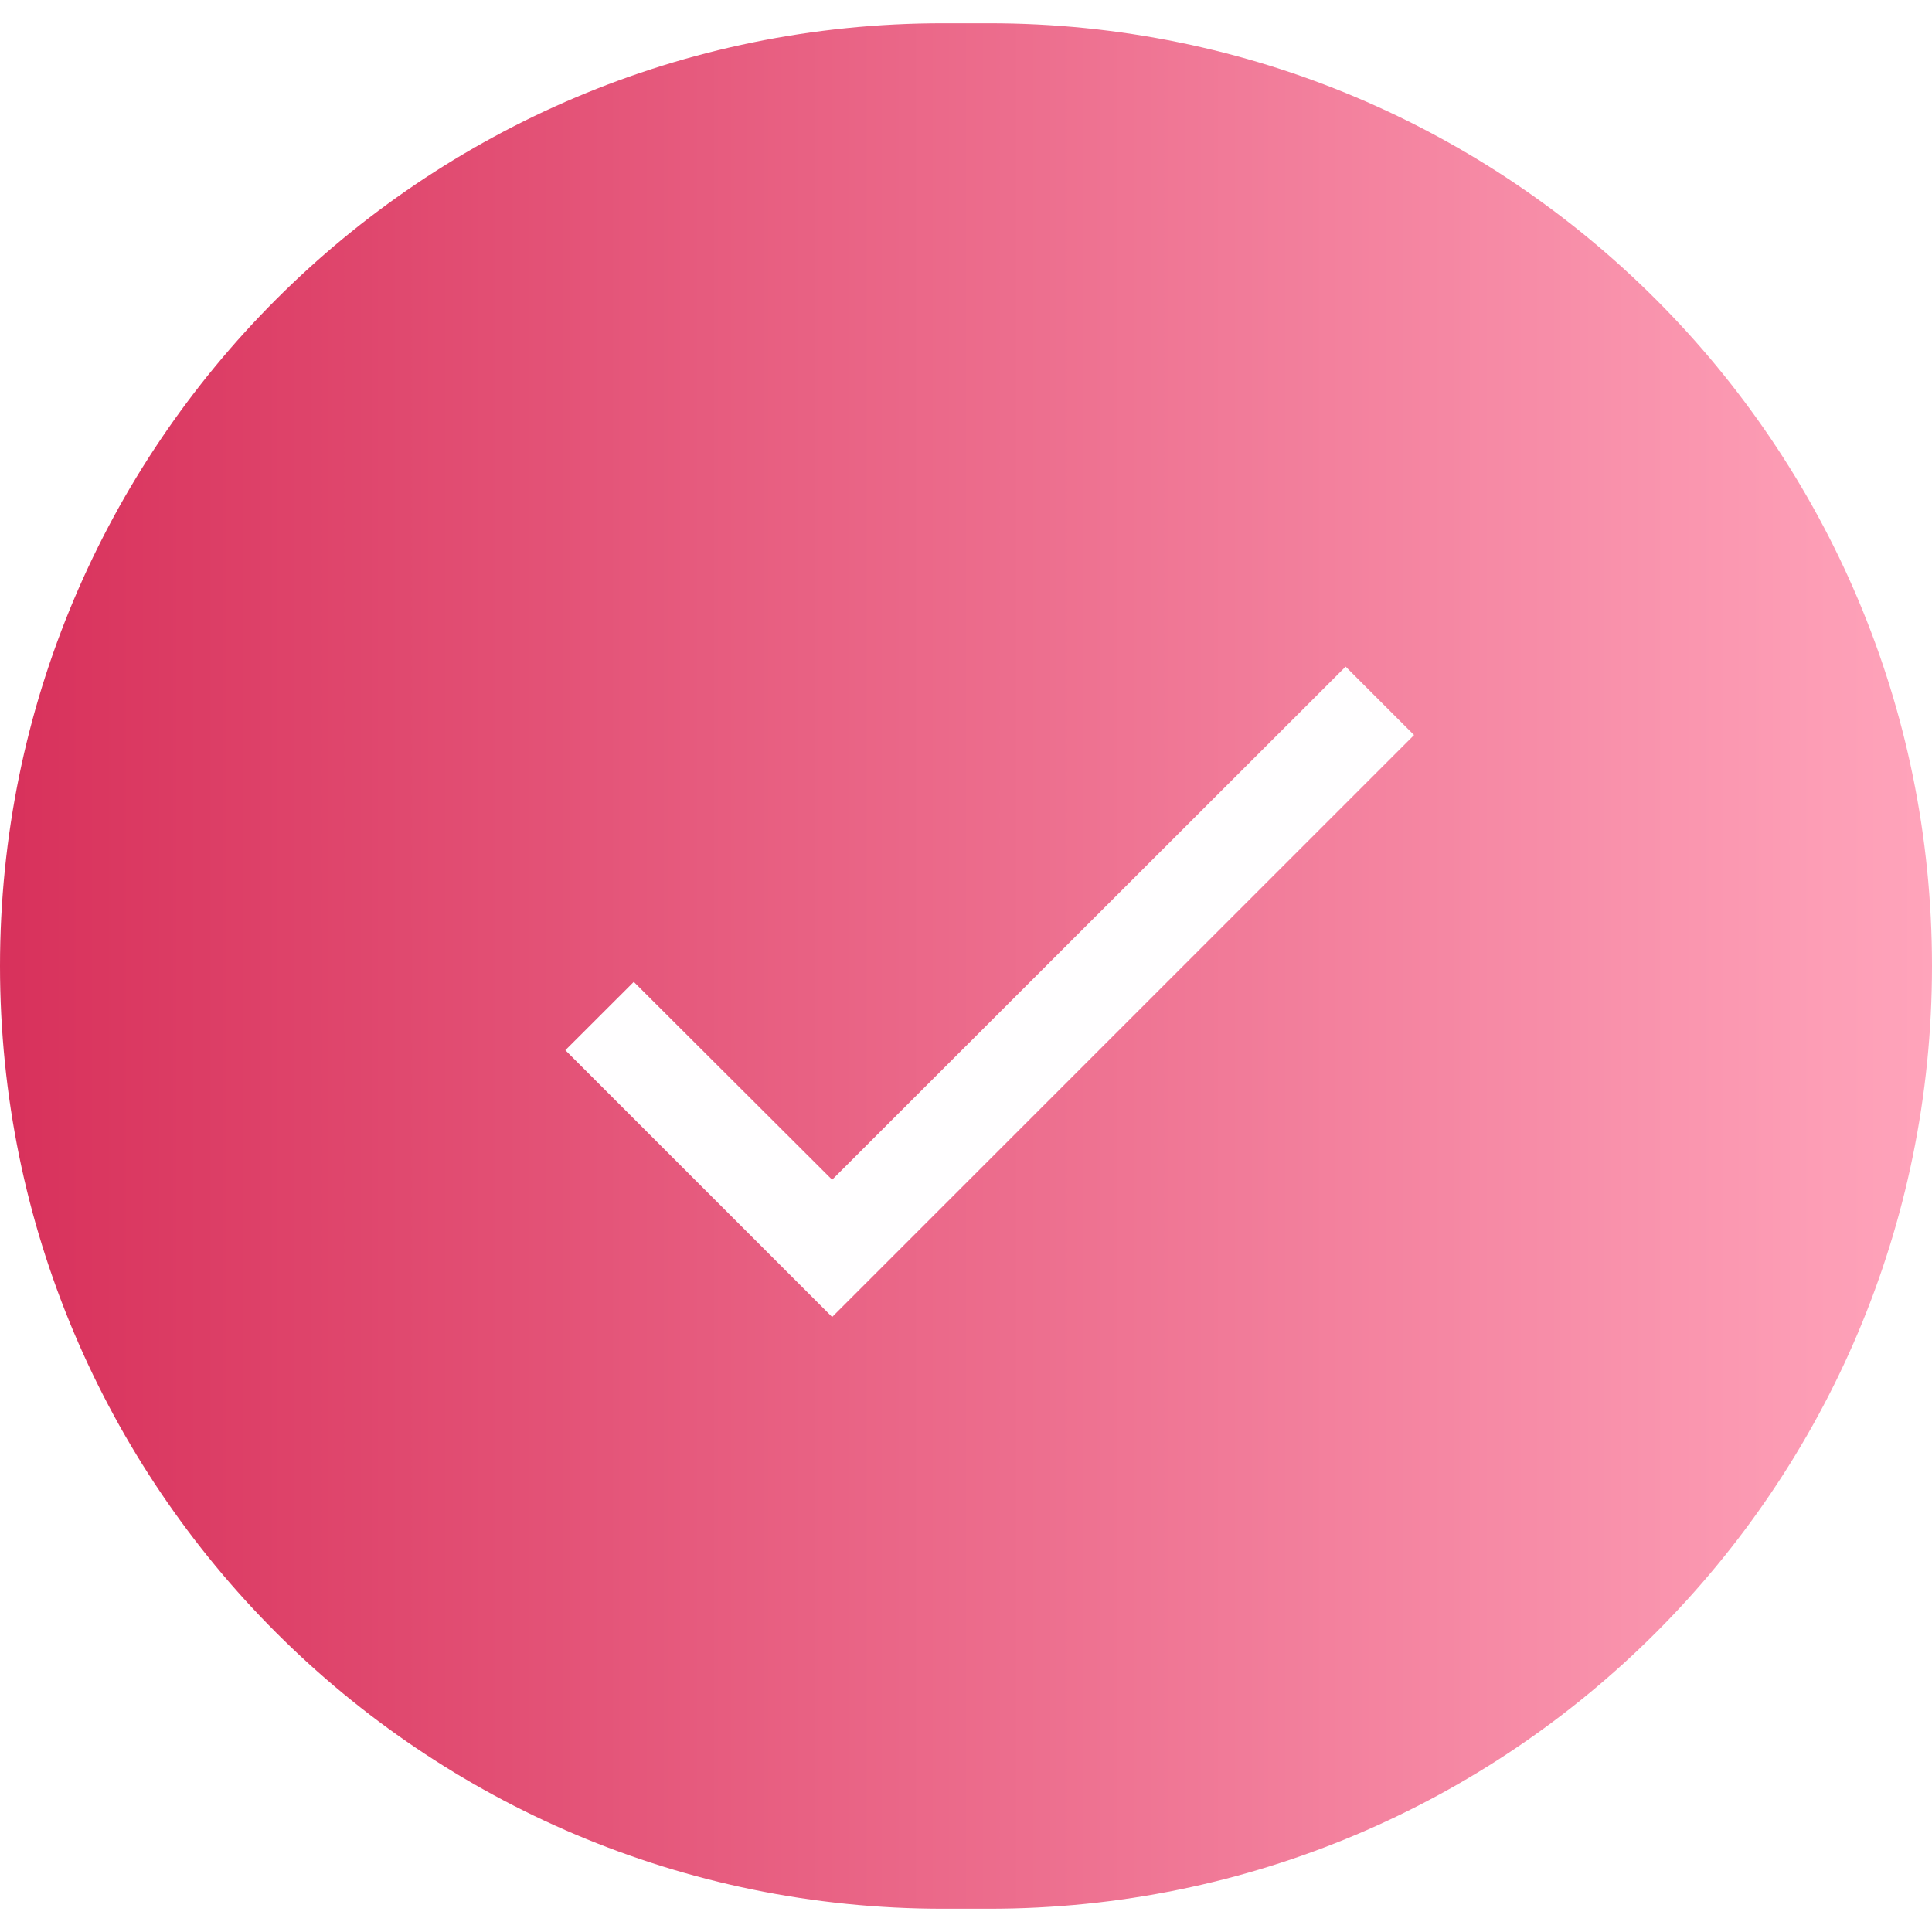
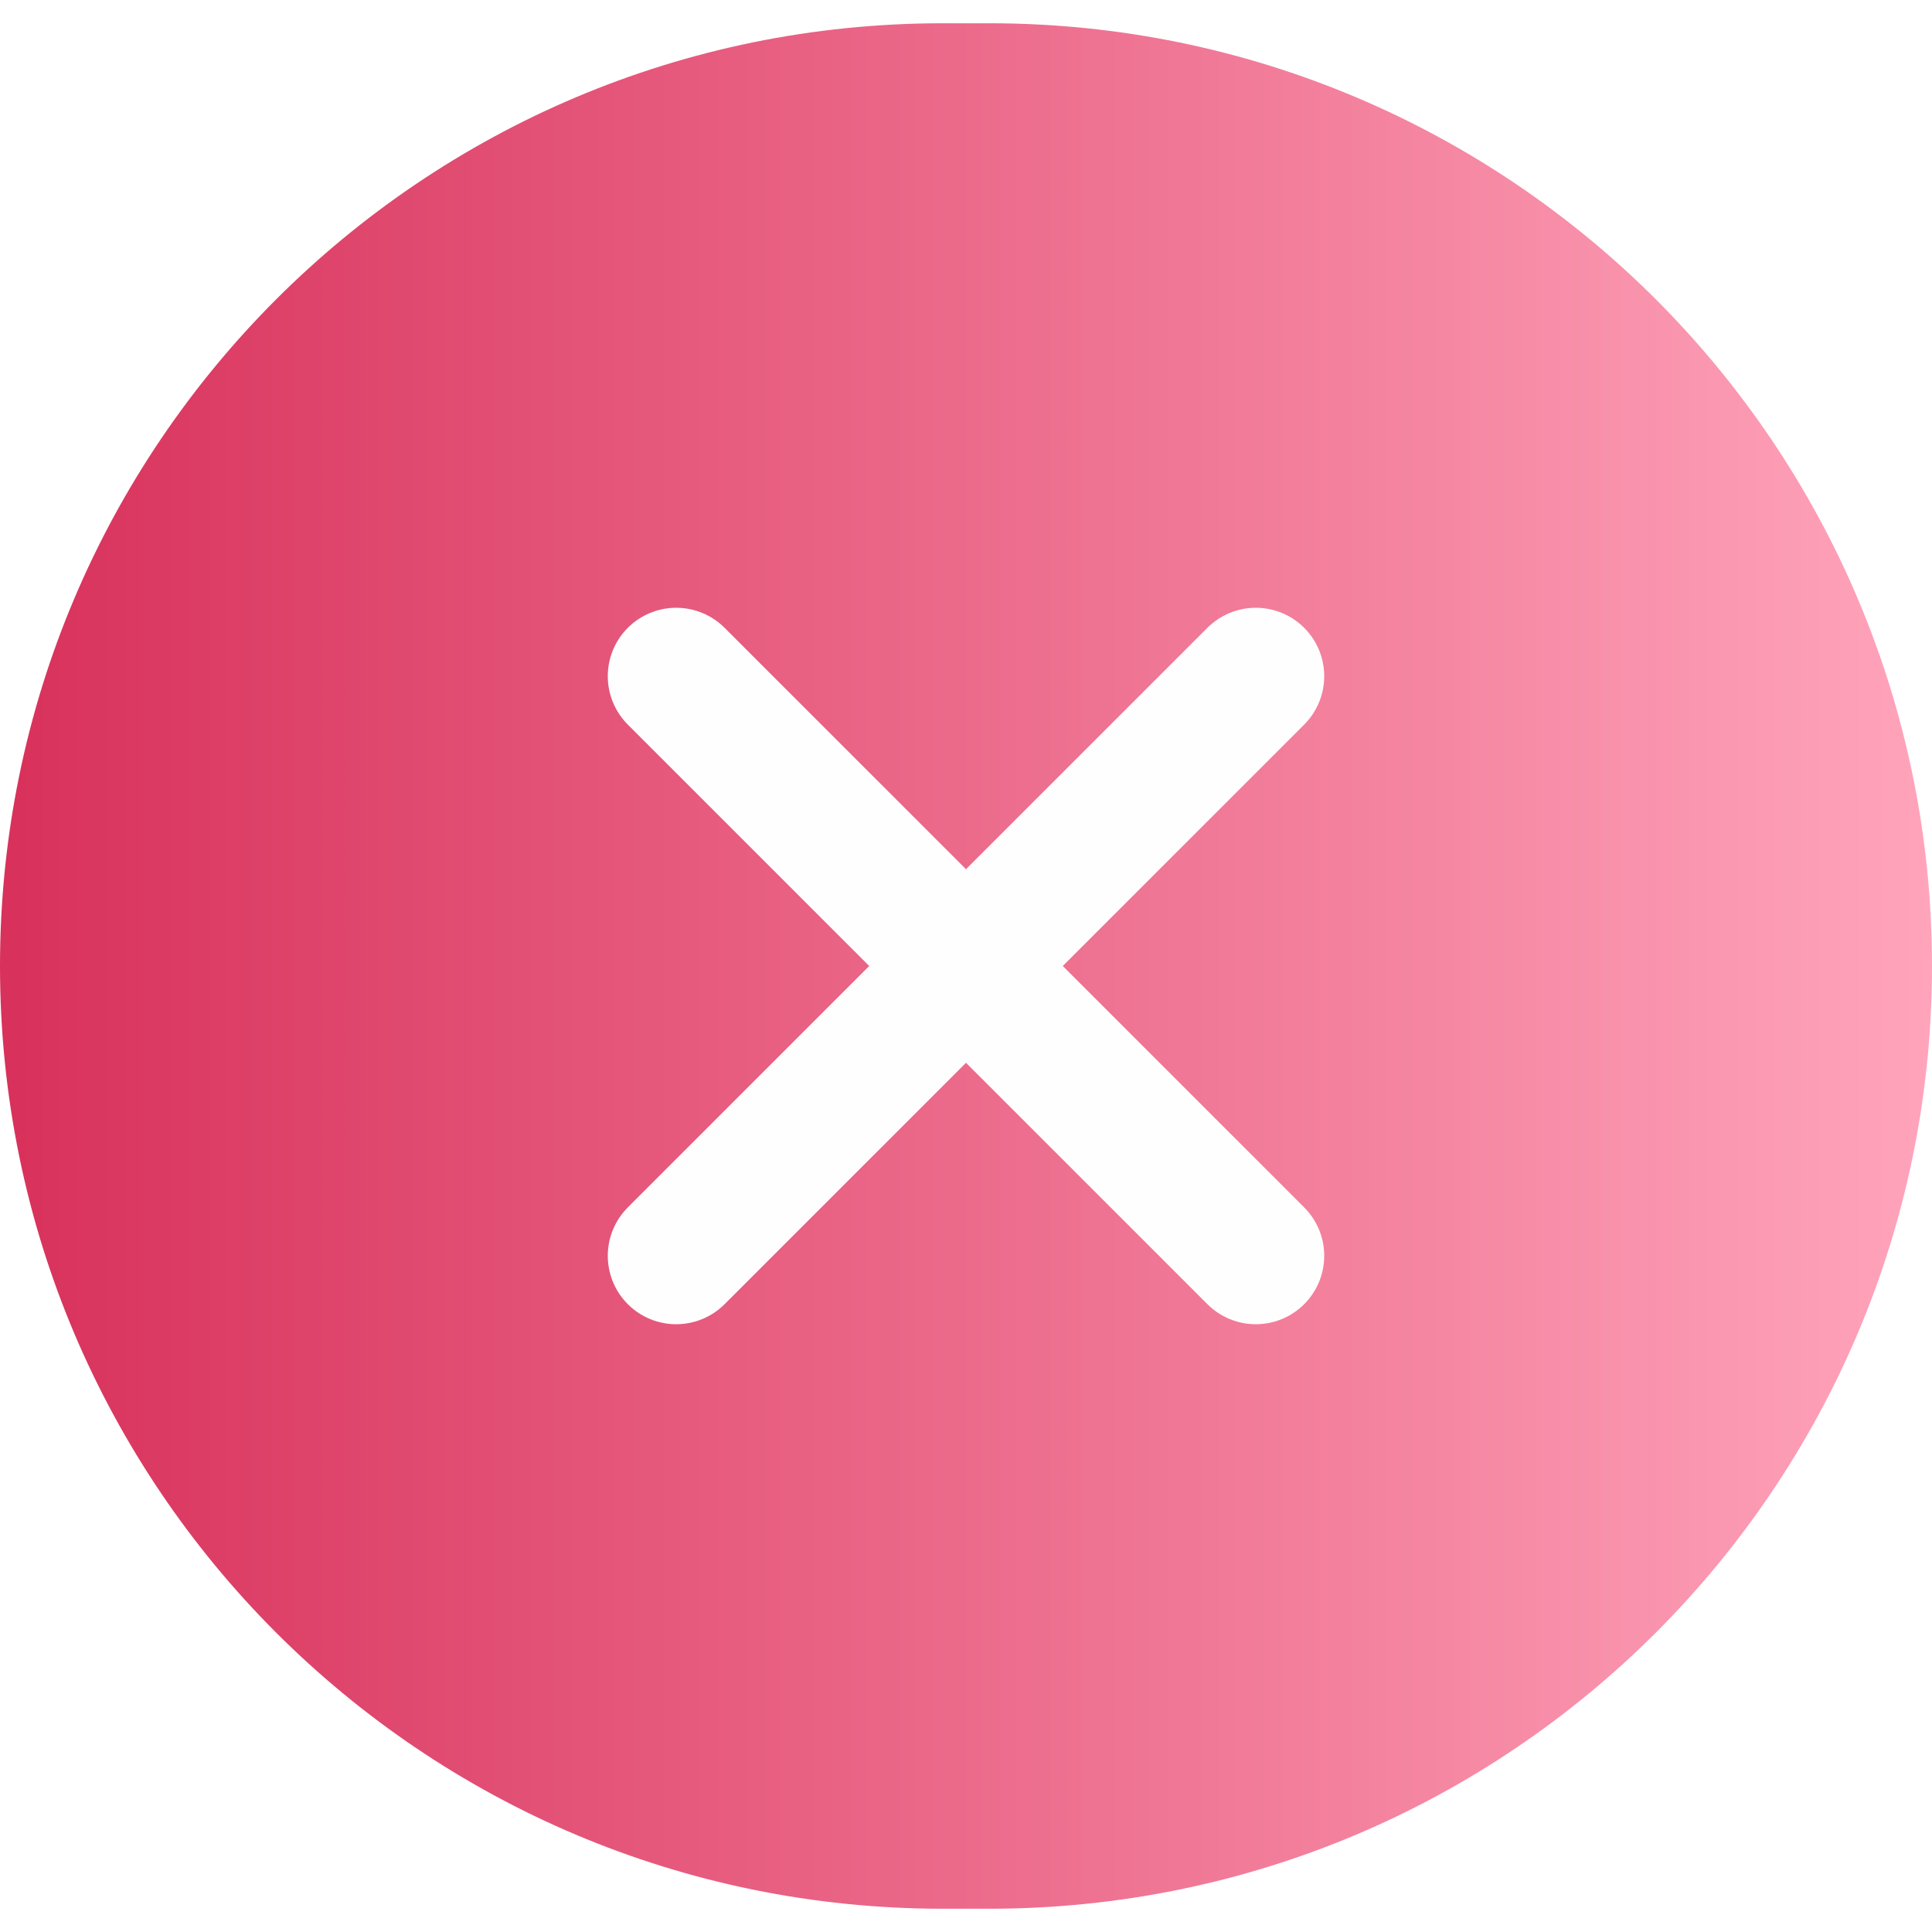
<svg xmlns="http://www.w3.org/2000/svg" width="24" height="24" viewBox="0 0 24 24" fill="none">
  <rect y="0.289" width="24" height="23.422" rx="11.711" fill="url(#paint0_linear_1816_40830)" />
-   <path d="M17.566 9.131L10.337 16.36L7.023 13.046L7.873 12.197L10.337 14.655L16.716 8.281L17.566 9.131Z" fill="#FFFEFF" />
+   <path d="M8.4 8.4L15.6 15.6M15.6 8.4L8.4 15.6" stroke="#FFFEFF" stroke-width="1.7" stroke-linecap="round" />
  <defs>
    <linearGradient id="paint0_linear_1816_40830" x1="0" y1="12" x2="24" y2="12" gradientUnits="userSpaceOnUse">
      <stop stop-color="#D8315B" />
      <stop offset="1" stop-color="#FFA4BB" />
    </linearGradient>
  </defs>
</svg>
